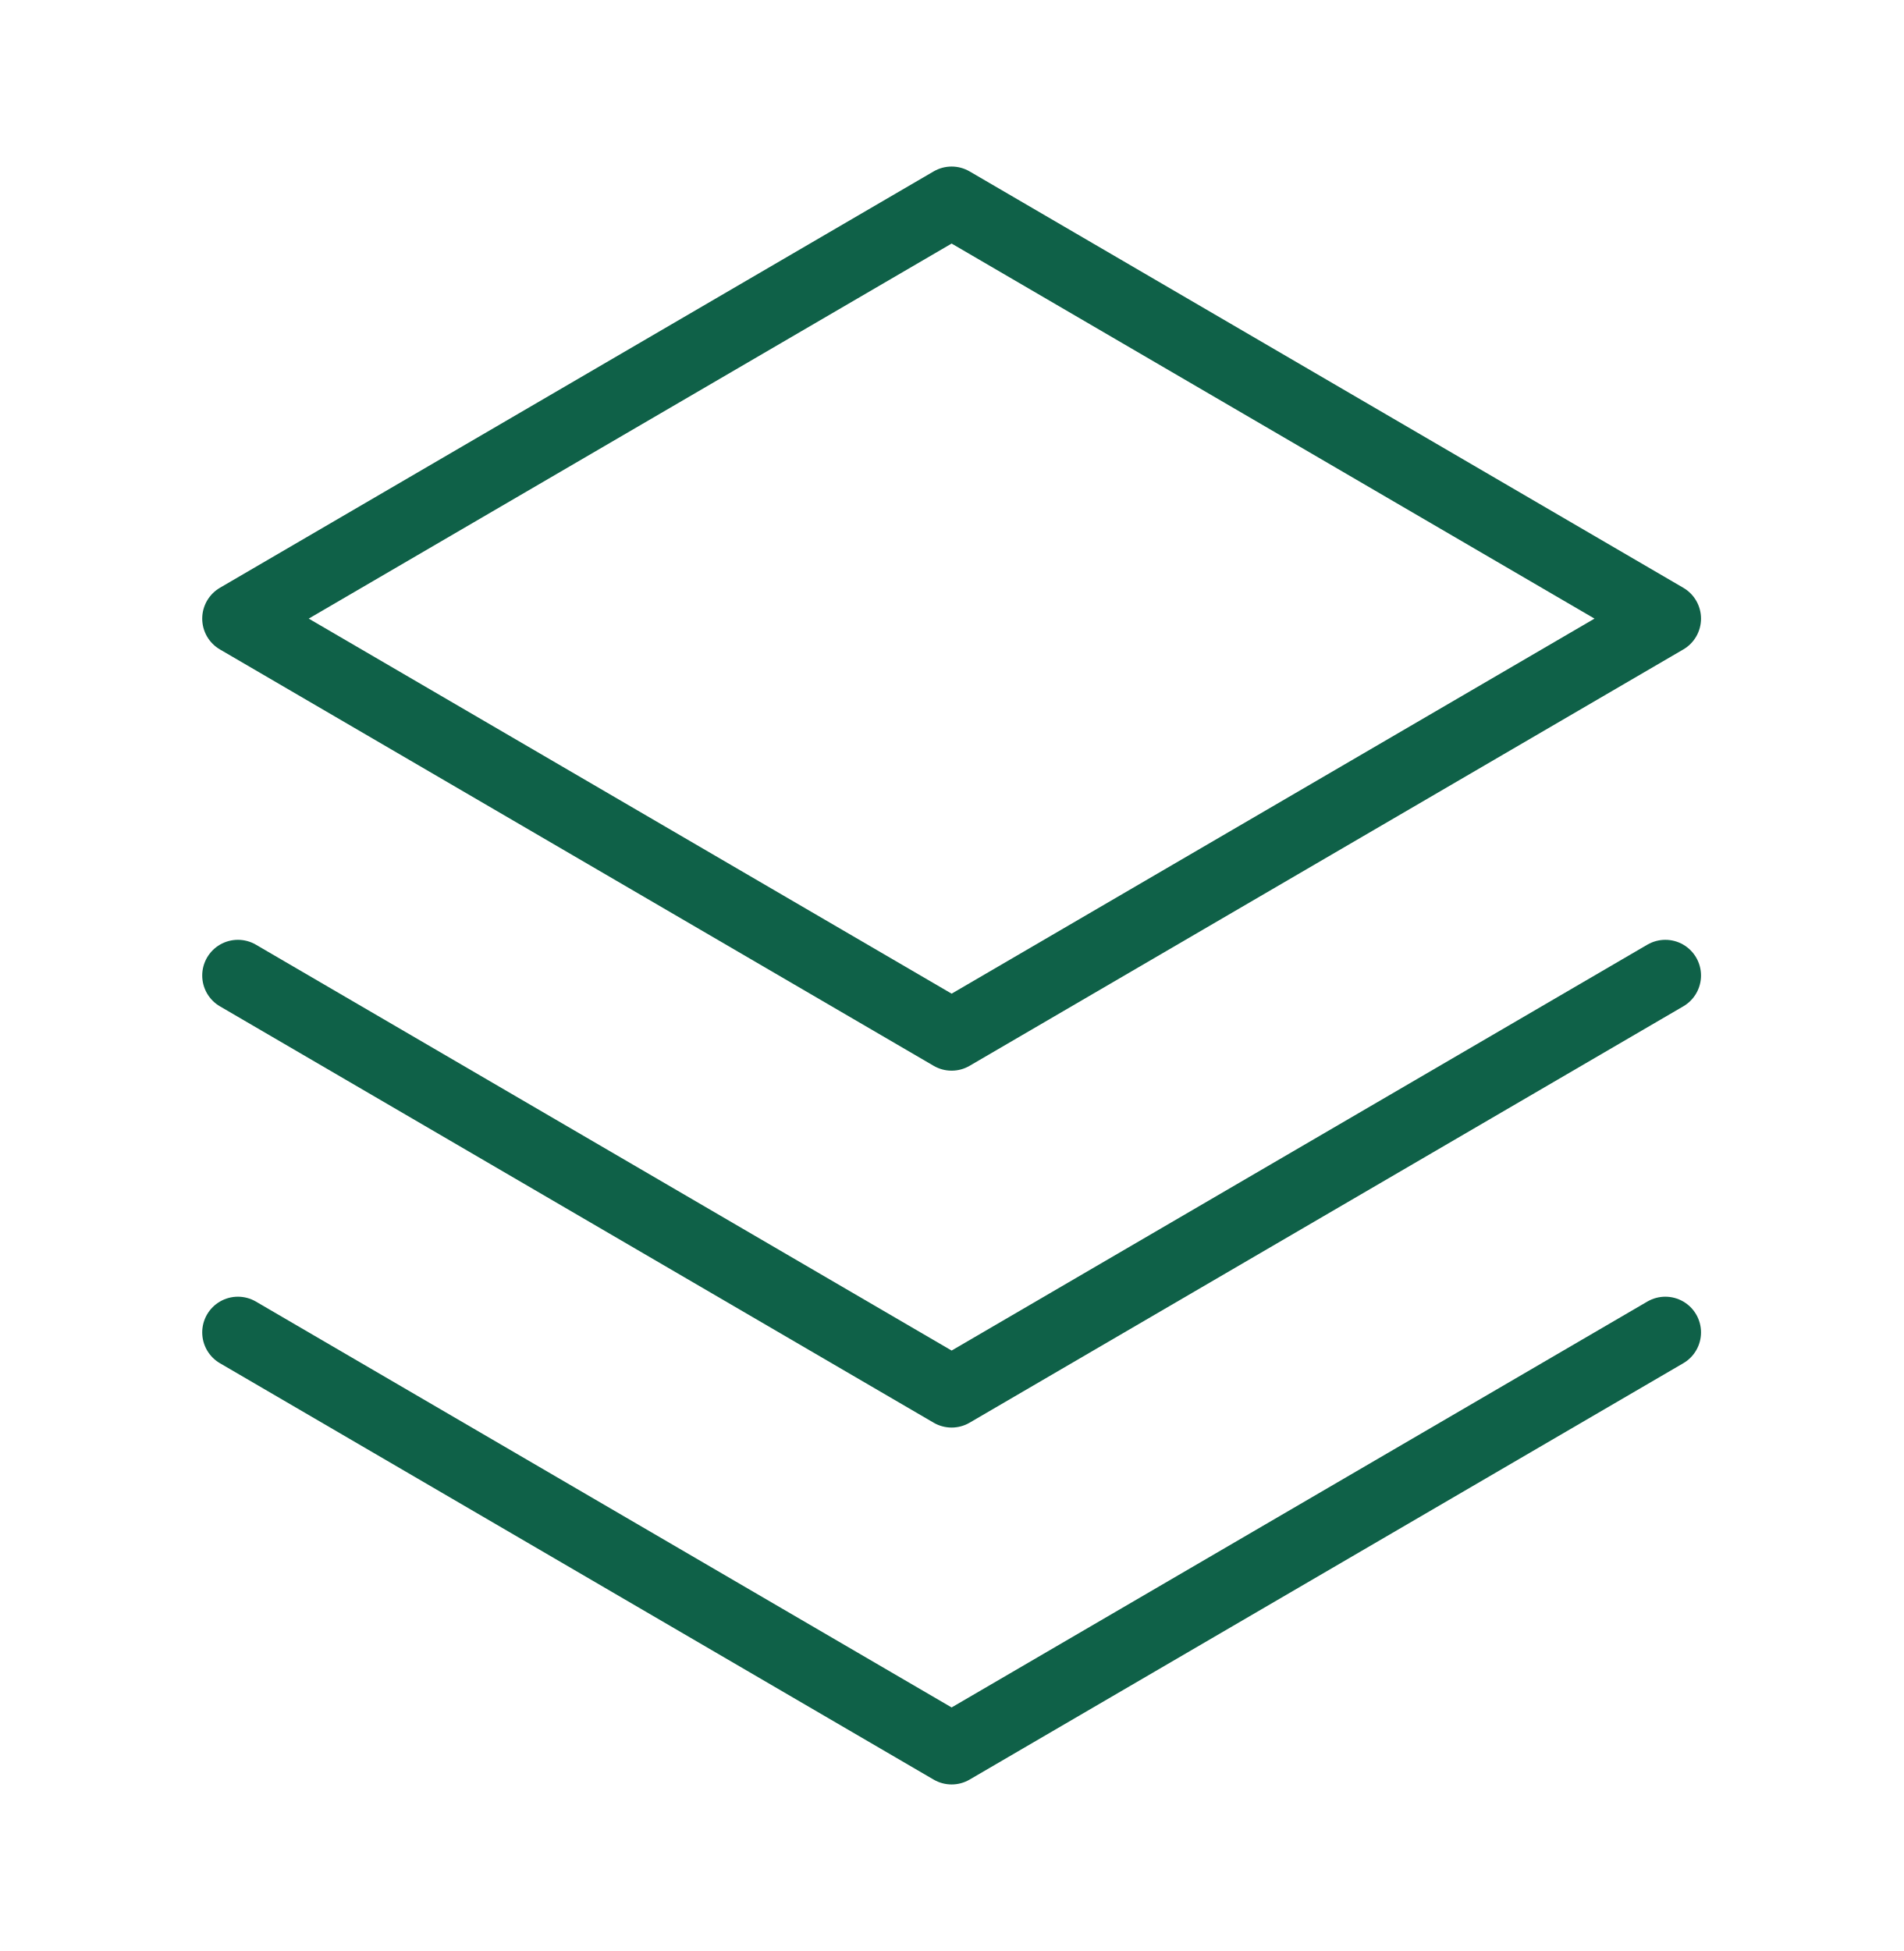
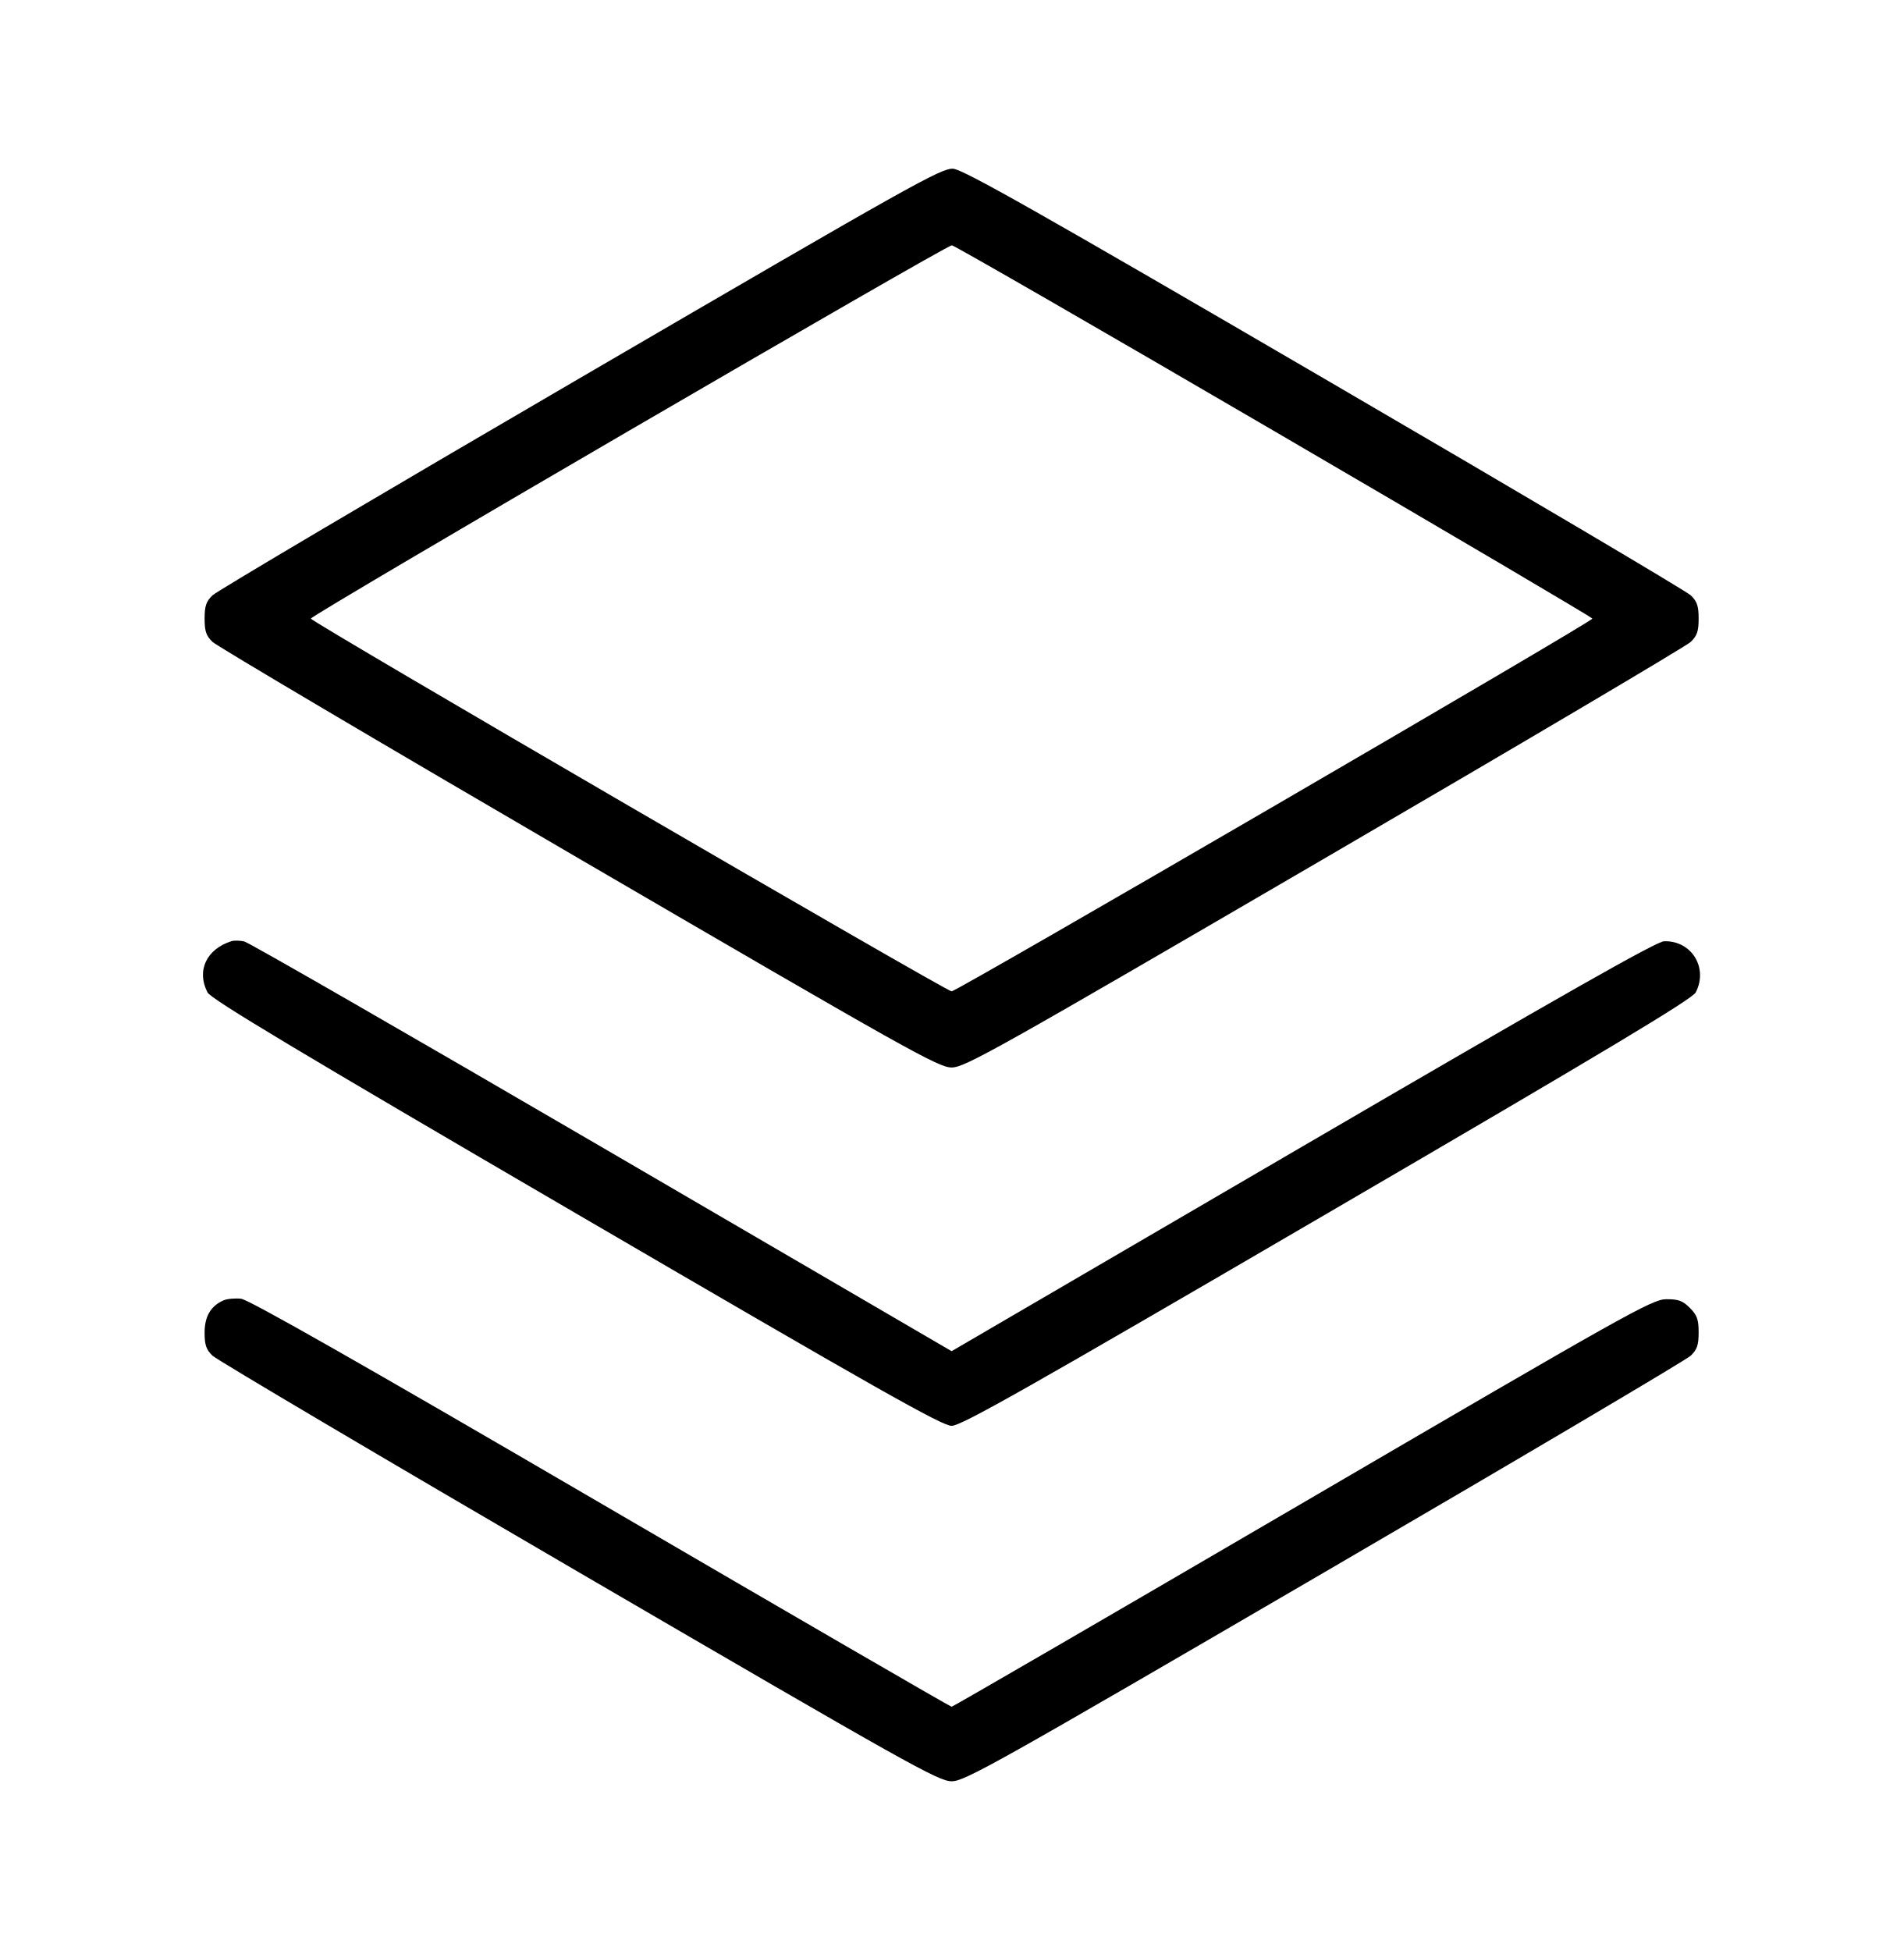
<svg xmlns="http://www.w3.org/2000/svg" xml:space="preserve" fill="none" viewBox="0 0 40 41">
-   <path stroke="#0F6148" stroke-linecap="round" stroke-linejoin="round" stroke-width="1.5" d="m5 28 15 8.75L35 28" />
-   <path stroke="#0F6148" stroke-linecap="round" stroke-linejoin="round" stroke-width="1.5" d="m5 20.5 15 8.75 15-8.75" />
-   <path stroke="#0F6148" stroke-linecap="round" stroke-linejoin="round" stroke-width="1.5" d="m5 13 15 8.75L35 13 20 4.25z" />
+   <path d="M12.200 7.938 C 8.038 10.364,4.558 12.422,4.467 12.510 C 4.333 12.638,4.300 12.735,4.300 13.000 C 4.300 13.265,4.333 13.362,4.467 13.490 C 4.558 13.578,8.023 15.627,12.167 18.042 C 19.104 22.086,19.724 22.433,20.000 22.433 C 20.276 22.433,20.896 22.086,27.833 18.042 C 31.977 15.627,35.442 13.578,35.533 13.490 C 35.667 13.362,35.700 13.265,35.700 13.000 C 35.700 12.735,35.667 12.638,35.533 12.510 C 35.442 12.422,31.977 10.373,27.833 7.958 C 21.807 4.445,20.247 3.563,20.033 3.546 C 19.787 3.528,19.199 3.857,12.200 7.938 M26.788 9.064 C 30.461 11.207,33.467 12.978,33.467 13.000 C 33.467 13.065,20.112 20.833,20.000 20.833 C 19.888 20.833,6.533 13.065,6.533 13.000 C 6.533 12.927,19.899 5.144,20.005 5.155 C 20.062 5.161,23.115 6.920,26.788 9.064 M4.867 19.778 C 4.339 19.944,4.125 20.399,4.361 20.855 C 4.433 20.995,6.240 22.079,12.106 25.500 C 18.435 29.193,19.799 29.964,20.000 29.964 C 20.201 29.964,21.565 29.193,27.894 25.500 C 33.760 22.079,35.567 20.995,35.639 20.855 C 35.906 20.339,35.551 19.764,34.975 19.780 C 34.813 19.785,32.850 20.898,27.378 24.090 L 20.000 28.395 12.650 24.108 C 8.607 21.750,5.225 19.804,5.133 19.784 C 5.042 19.764,4.922 19.761,4.867 19.778 M4.700 27.326 C 4.430 27.443,4.300 27.665,4.300 28.005 C 4.300 28.265,4.334 28.363,4.467 28.490 C 4.558 28.578,8.023 30.627,12.167 33.042 C 19.104 37.086,19.724 37.433,20.000 37.433 C 20.276 37.433,20.896 37.086,27.833 33.042 C 31.977 30.627,35.442 28.578,35.533 28.490 C 35.667 28.362,35.700 28.265,35.700 28.000 C 35.700 27.728,35.667 27.637,35.515 27.485 C 35.364 27.333,35.273 27.301,35.015 27.303 C 34.721 27.307,34.210 27.593,27.374 31.587 C 23.345 33.941,20.026 35.867,20.000 35.867 C 19.974 35.867,16.655 33.943,12.626 31.592 C 7.583 28.649,5.227 27.310,5.067 27.293 C 4.938 27.279,4.773 27.294,4.700 27.326 " stroke="none" fill-rule="evenodd" fill="black" />
</svg>
